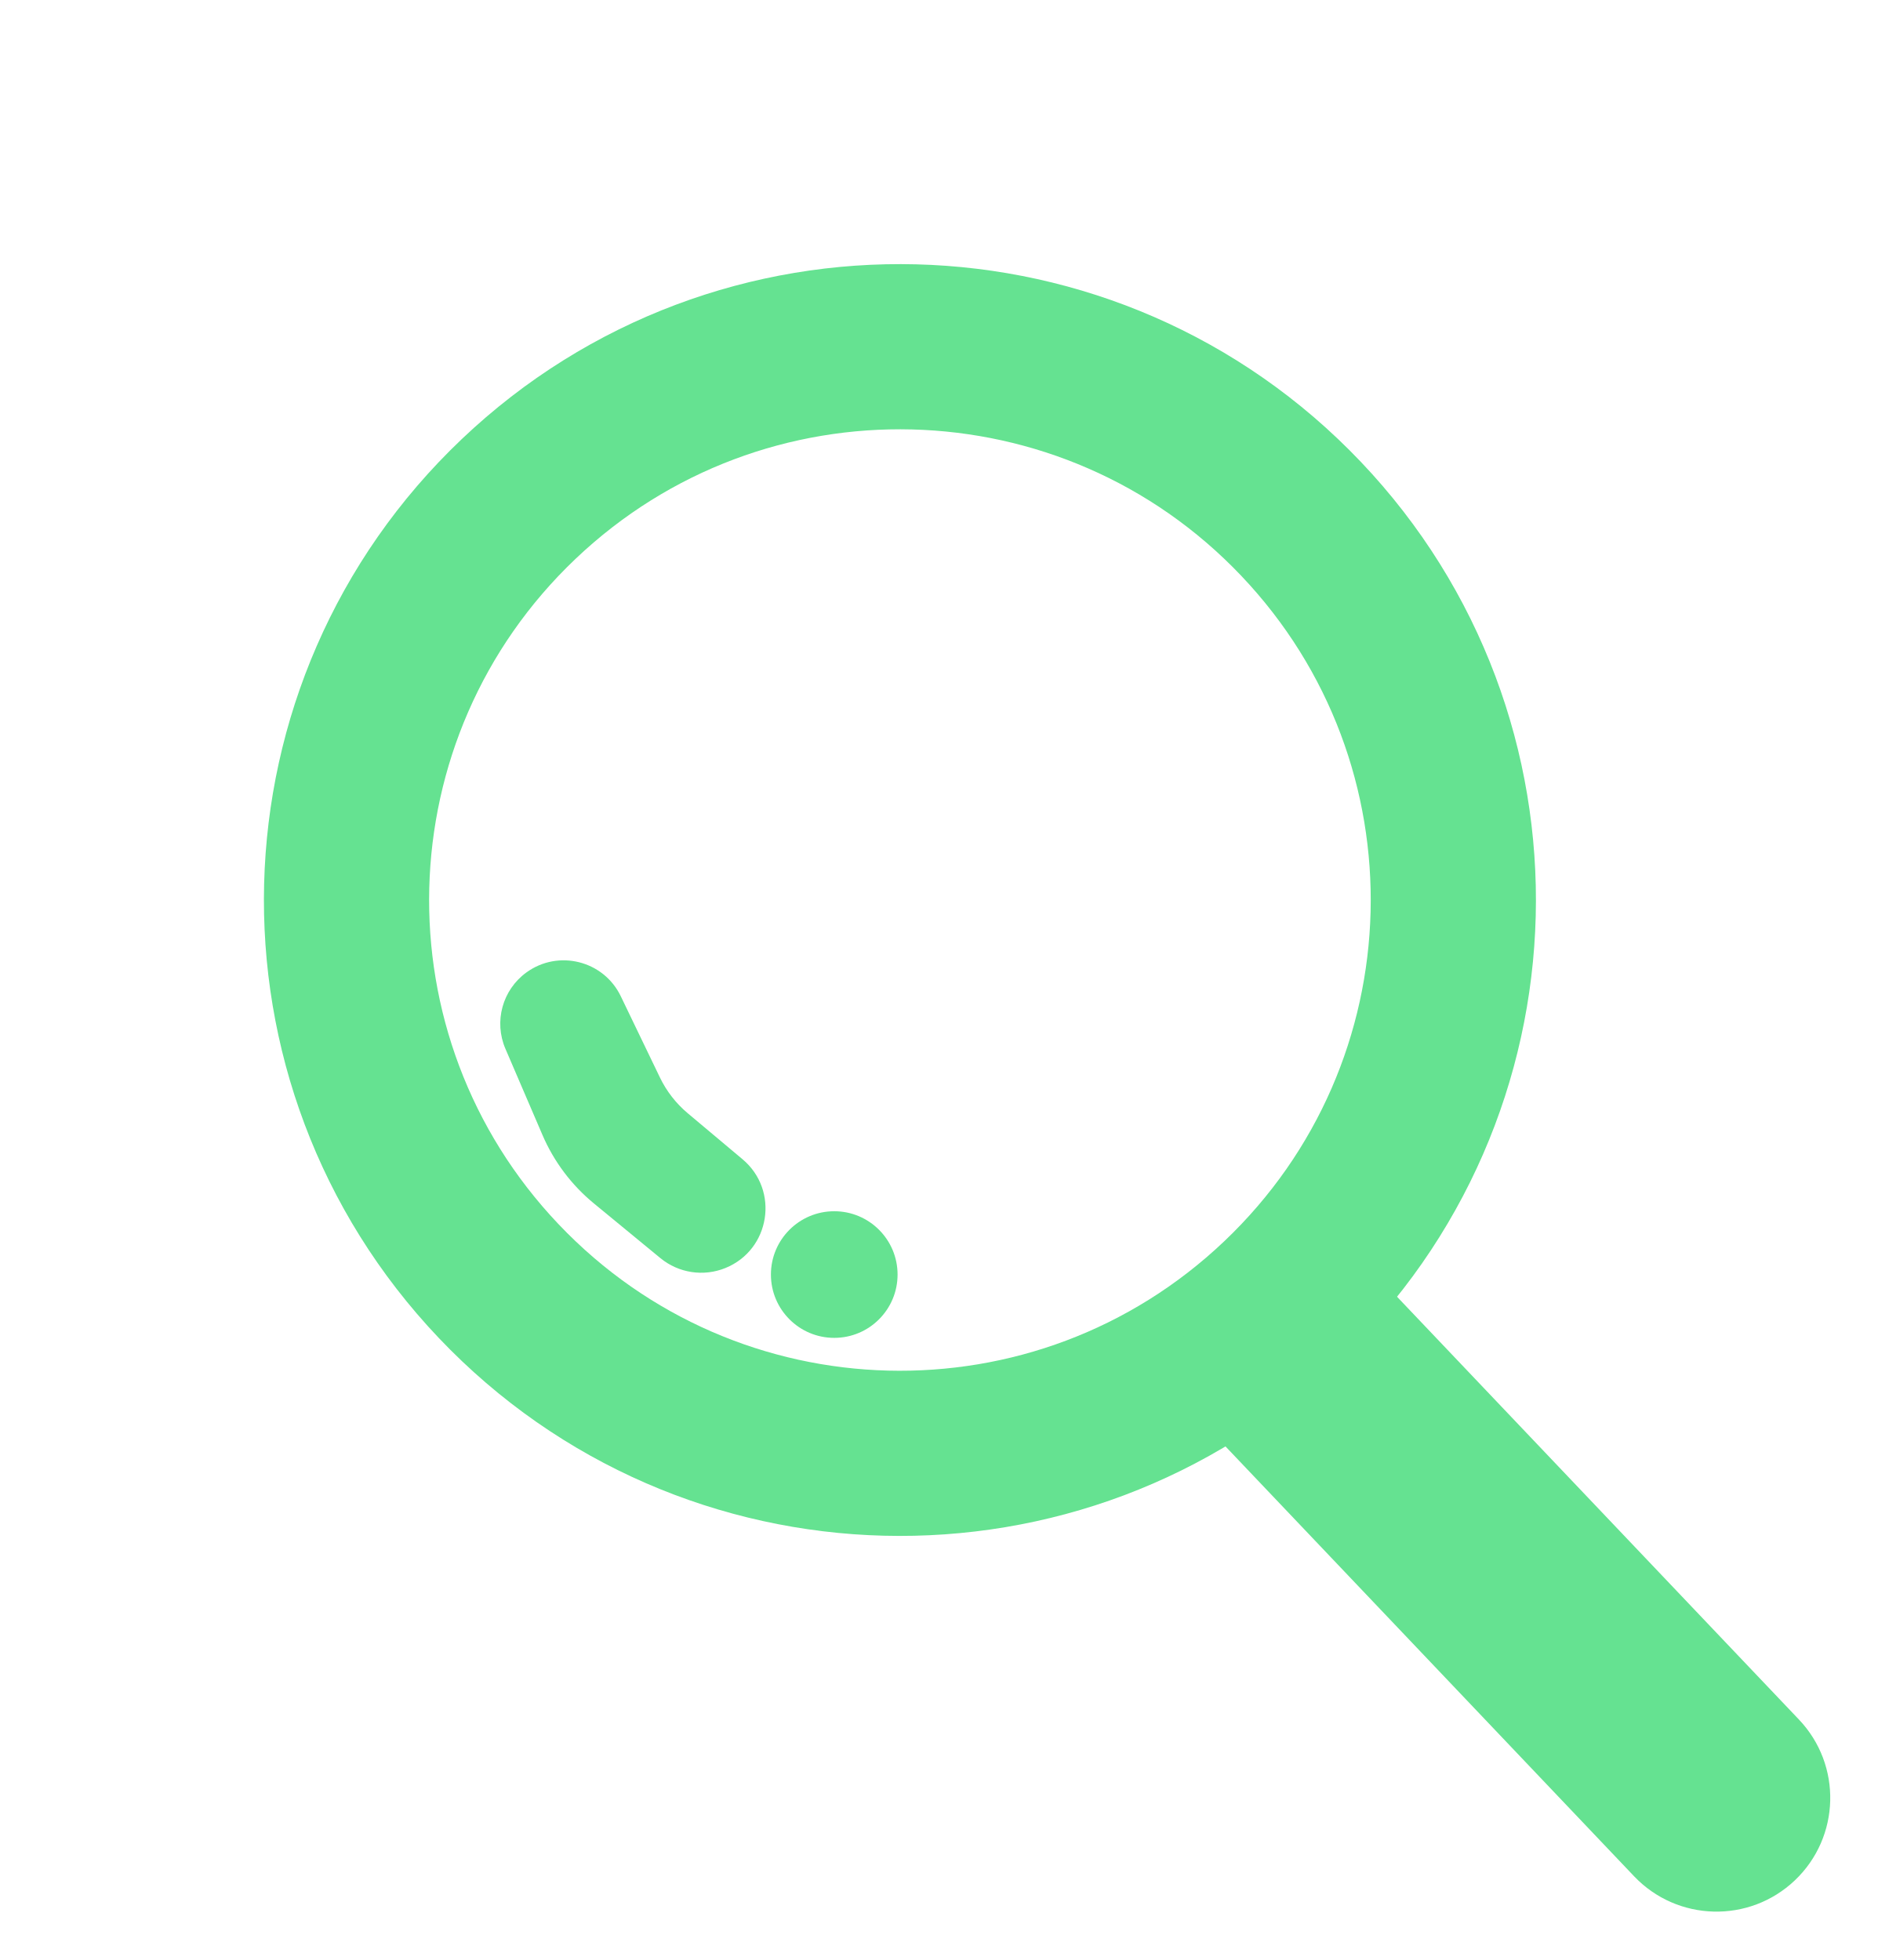
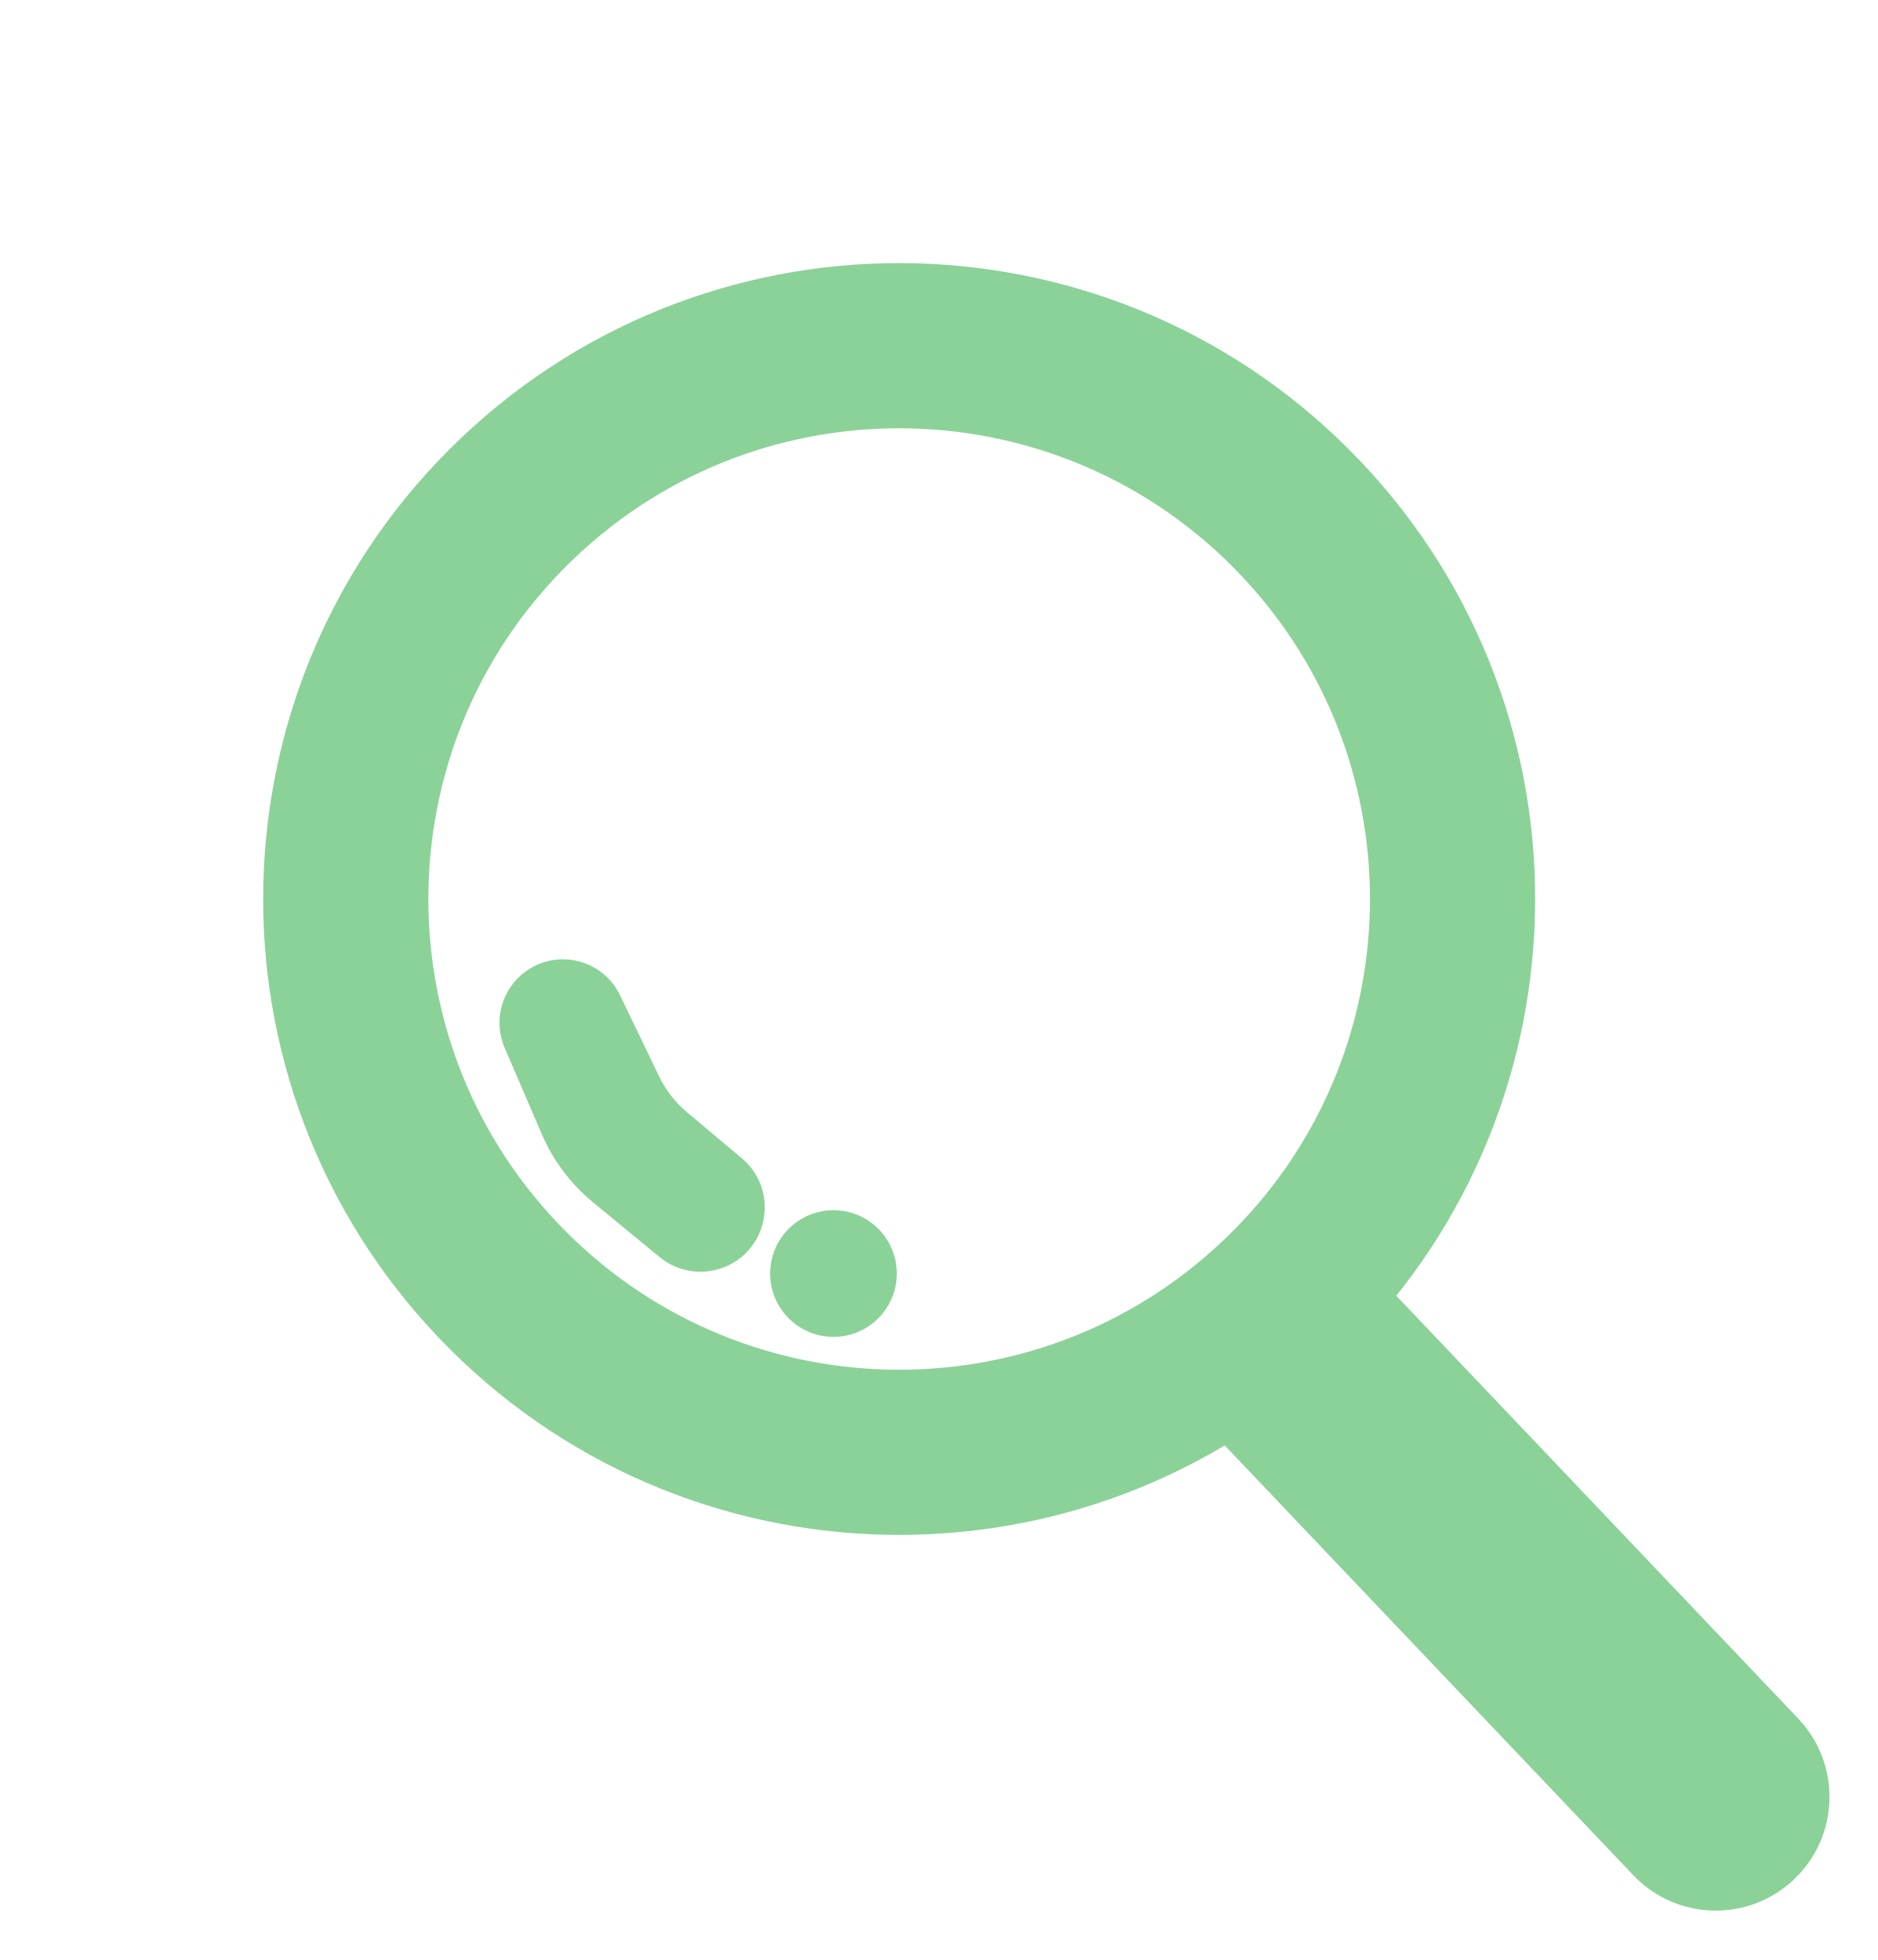
<svg xmlns="http://www.w3.org/2000/svg" width="341" height="356" viewBox="0 0 341 356" fill="none">
-   <circle cx="163.428" cy="163.474" r="100.5" transform="rotate(-43.5436 163.428 163.474)" stroke="#65E291" stroke-width="30" />
-   <path d="M209 248.459L238.944 220L326.694 312.328C334.553 320.597 334.22 333.671 325.952 341.53V341.53C317.683 349.389 304.609 349.057 296.75 340.788L209 248.459Z" fill="#65E291" />
-   <circle cx="151.5" cy="231.5" r="11.5" fill="#65E291" />
-   <path d="M91.783 190.488C89.663 185.554 91.235 179.81 95.573 176.644V176.644C101.381 172.403 109.613 174.467 112.734 180.947L119.846 195.712C121.047 198.205 122.764 200.414 124.883 202.193L134.847 210.559C141.576 216.208 139.888 226.985 131.755 230.306V230.306C127.782 231.928 123.239 231.24 119.926 228.514L107.839 218.571C103.784 215.235 100.586 210.977 98.513 206.152L91.783 190.488Z" fill="#65E291" />
+   <circle cx="163.289" cy="163.289" r="100.5" transform="rotate(-43.5436 163.289 163.289)" stroke="#8BD298" stroke-width="30" />
+   <path d="M208.861 248.275L238.806 219.815L326.555 312.144C334.414 320.412 334.082 333.487 325.813 341.345V341.345C317.544 349.204 304.47 348.872 296.611 340.603L208.861 248.275Z" fill="#8BD298" />
+   <circle cx="151.361" cy="231.315" r="11.5" fill="#8BD298" />
+   <path d="M91.644 190.304C89.524 185.37 91.097 179.625 95.434 176.459V176.459C101.243 172.219 109.474 174.282 112.595 180.762L119.708 195.528C120.908 198.02 122.625 200.229 124.744 202.009L134.709 210.374C141.437 216.023 139.749 226.8 131.616 230.121V230.121C127.643 231.743 123.101 231.055 119.787 228.329L107.701 218.386C103.645 215.05 100.448 210.792 98.375 205.967L91.644 190.304Z" fill="#8BD298" />
</svg>
